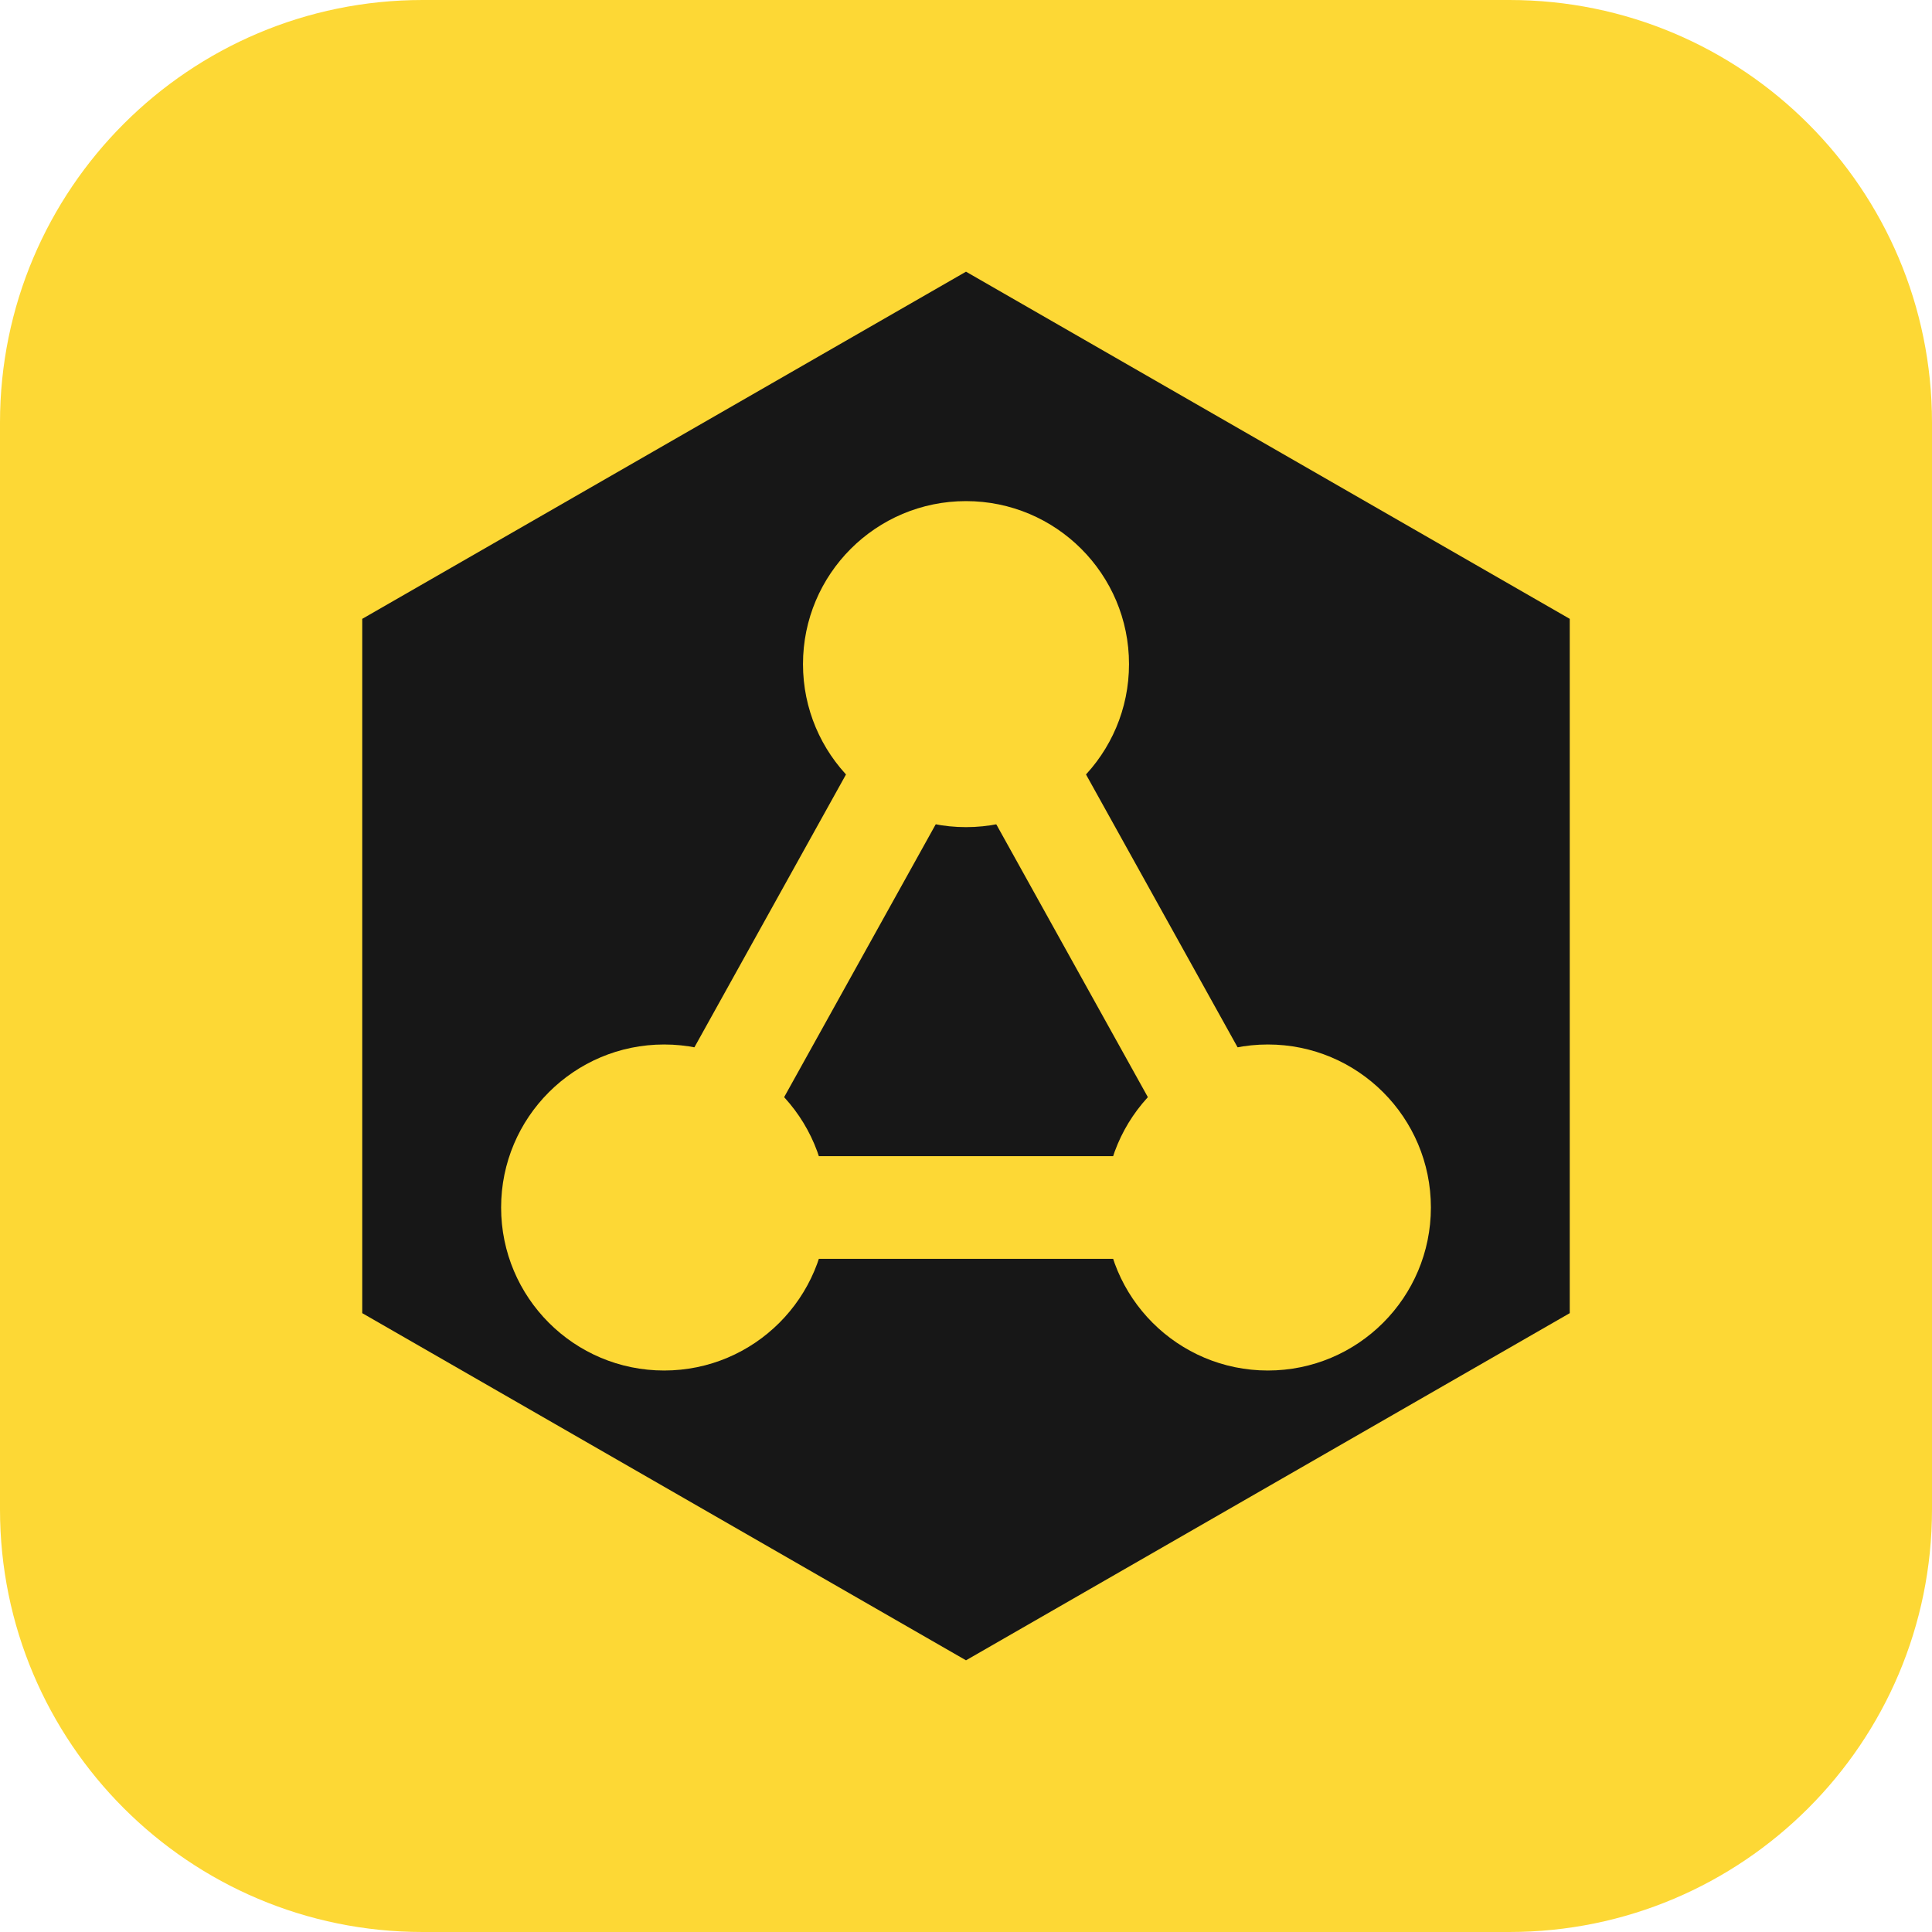
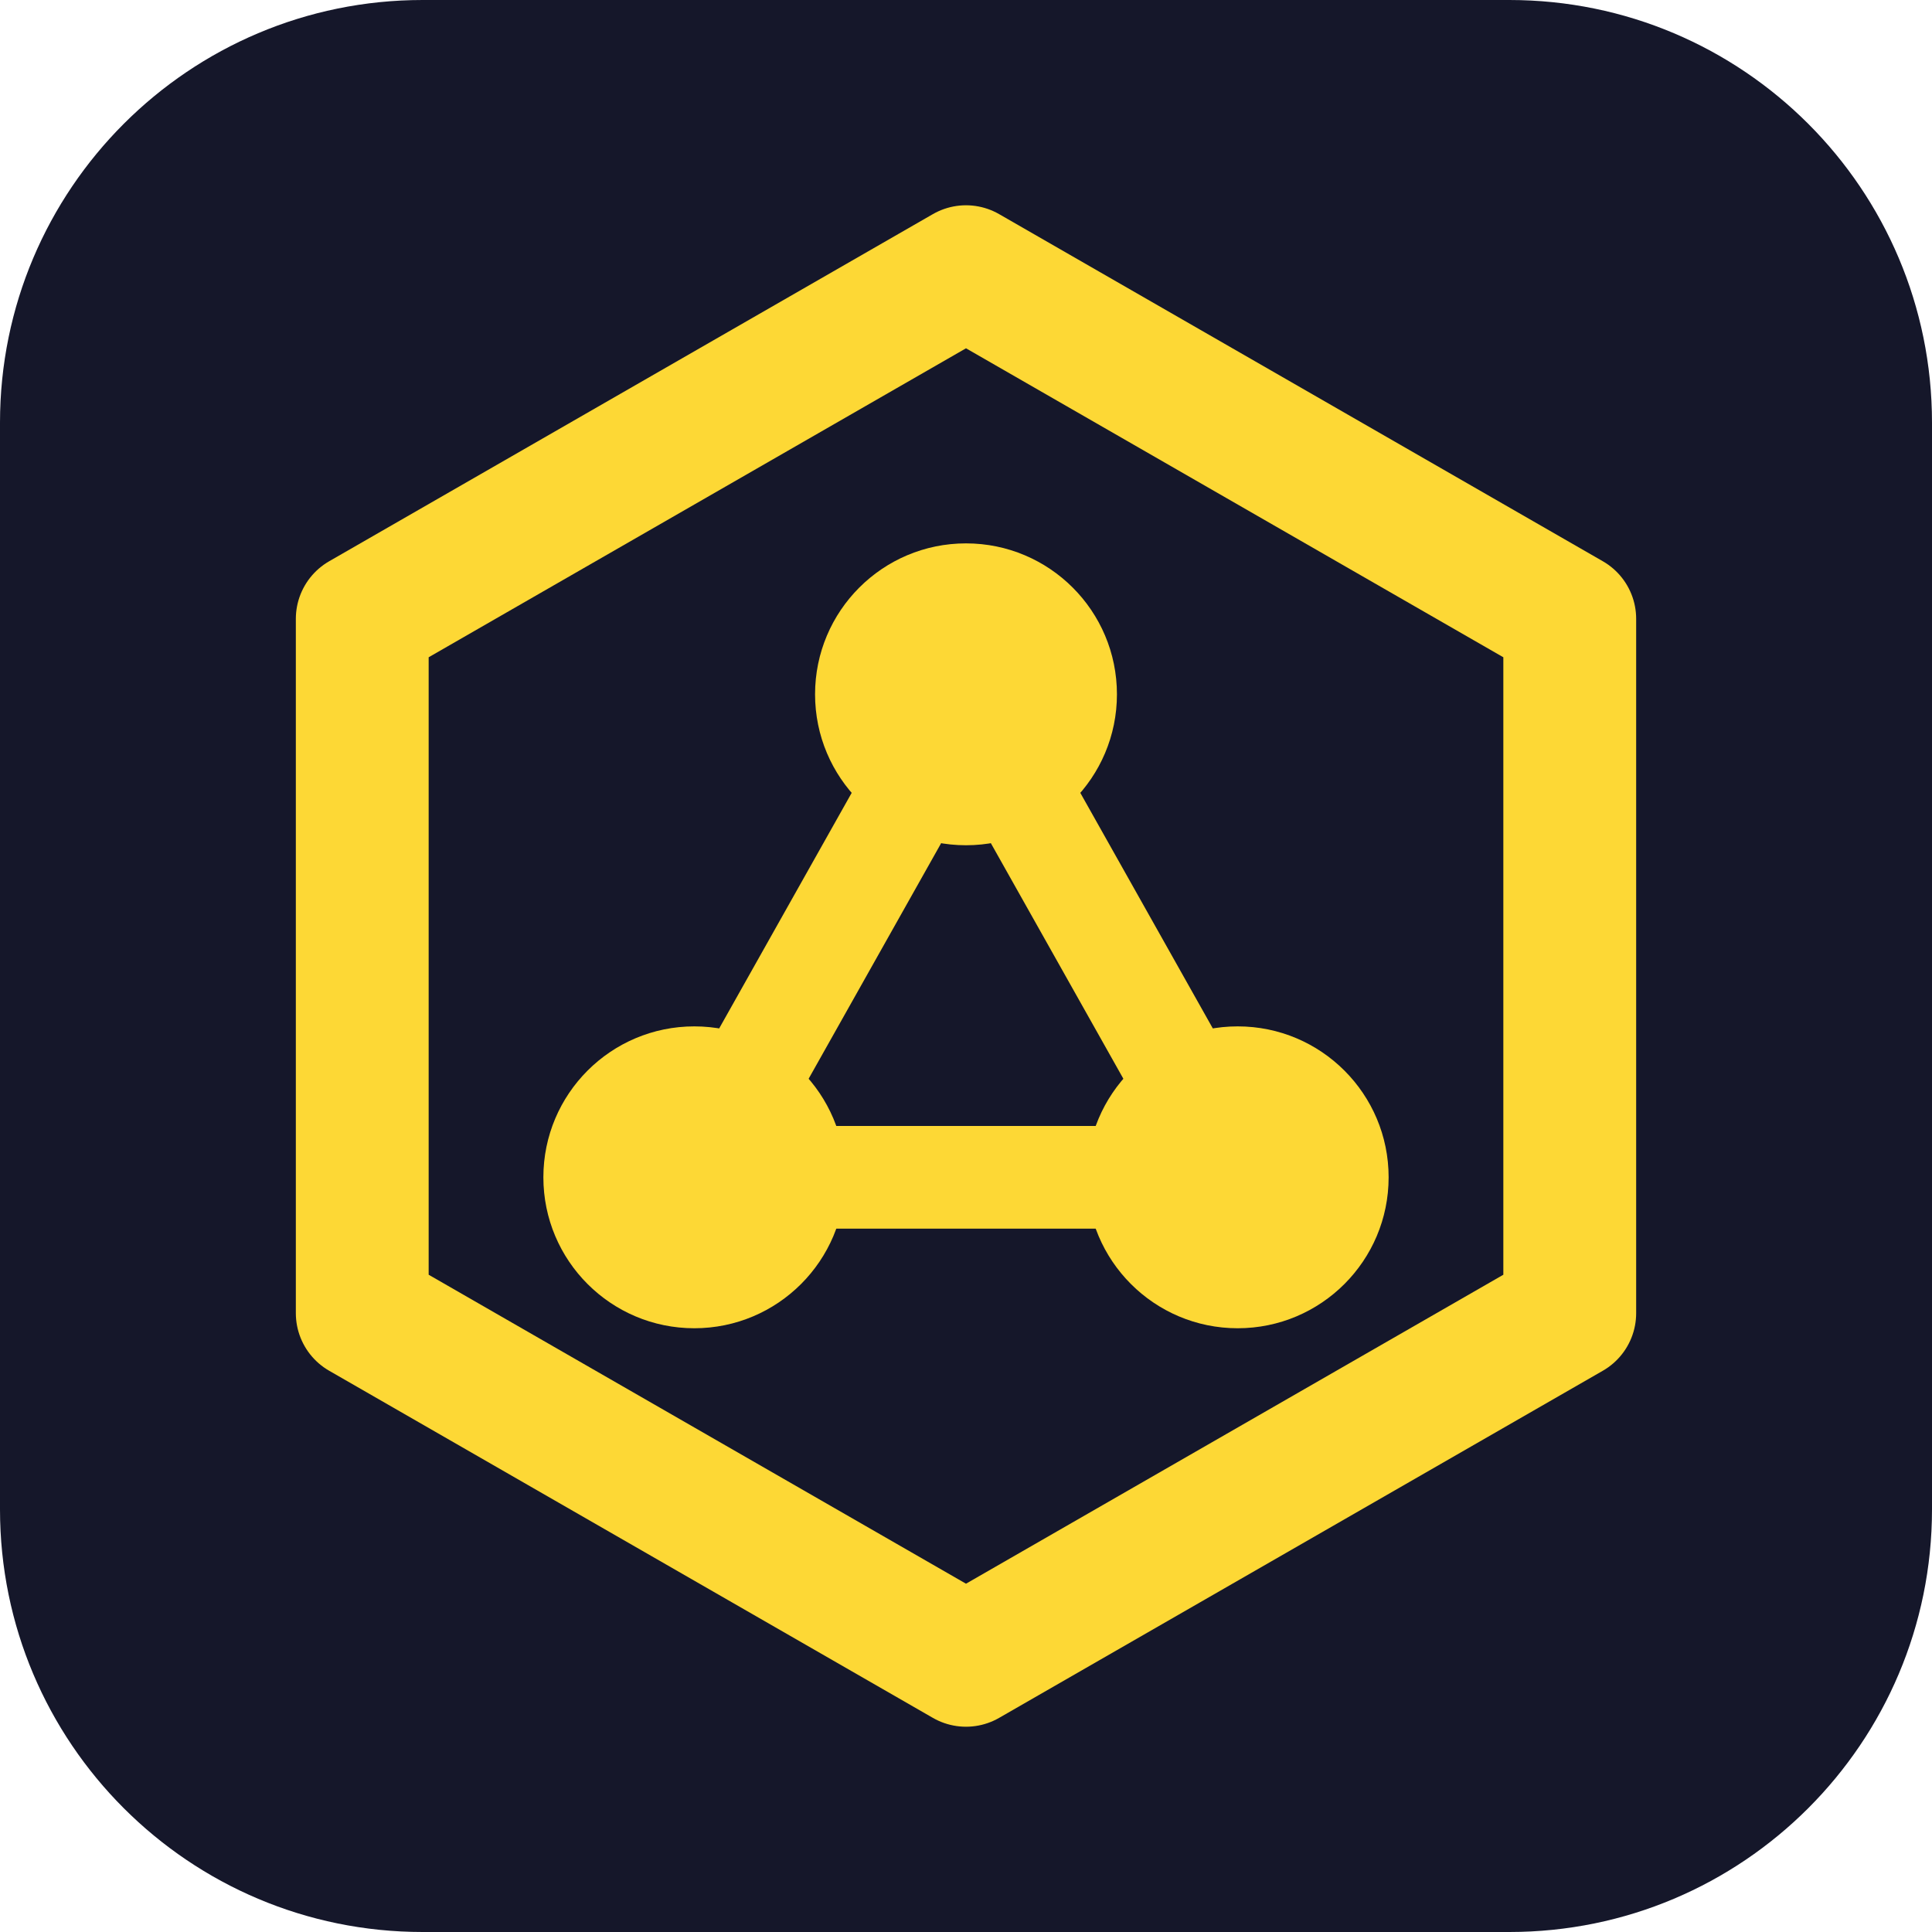
<svg xmlns="http://www.w3.org/2000/svg" viewBox="0 0 32 32" width="32" height="32">
-   <rect width="32" height="32" rx="7" fill="#fdd835" />
-   <path d="M16 4.5 L26 10.25 V21.75 L16 27.5 L6 21.75 V10.25 Z" fill="rgba(9,11,22,0.94)" />
+   <rect width="32" height="32" rx="7" fill="#15172a" />
+   <path d="M16 4.5 L26 10.25 V21.75 L16 27.5 L6 21.75 V10.25 Z" fill="none" stroke="#fdd835" stroke-width="2.2" stroke-linejoin="round" />
  <g stroke="#fdd835" stroke-width="1.7" stroke-linecap="round">
-     <line x1="16" y1="11" x2="11" y2="20" />
-     <line x1="16" y1="11" x2="21" y2="20" />
-     <line x1="11" y1="20" x2="21" y2="20" />
+     <line x1="16" y1="11.5" x2="11.5" y2="19.5" />
+     <line x1="16" y1="11.5" x2="20.5" y2="19.5" />
+     <line x1="11.5" y1="19.5" x2="20.5" y2="19.5" />
  </g>
  <g fill="#fdd835">
-     <circle cx="16" cy="11" r="2.7" />
-     <circle cx="11" cy="20" r="2.7" />
-     <circle cx="21" cy="20" r="2.7" />
+     <circle cx="16" cy="11.5" r="2.5" />
+     <circle cx="11.5" cy="19.5" r="2.5" />
+     <circle cx="20.5" cy="19.5" r="2.5" />
  </g>
</svg>
